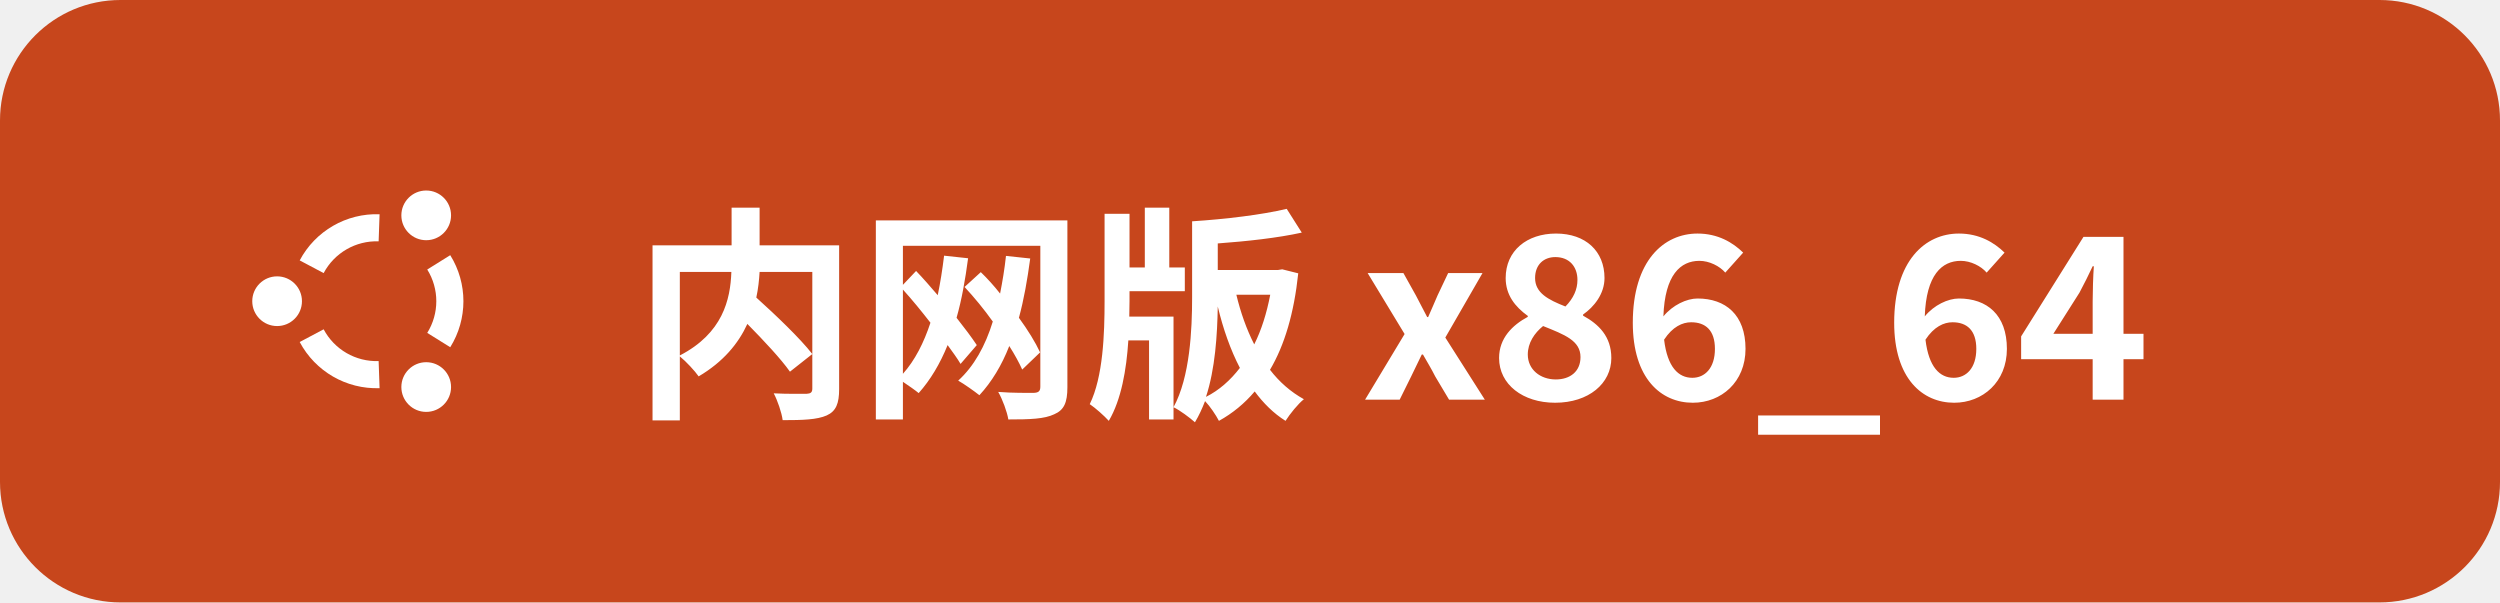
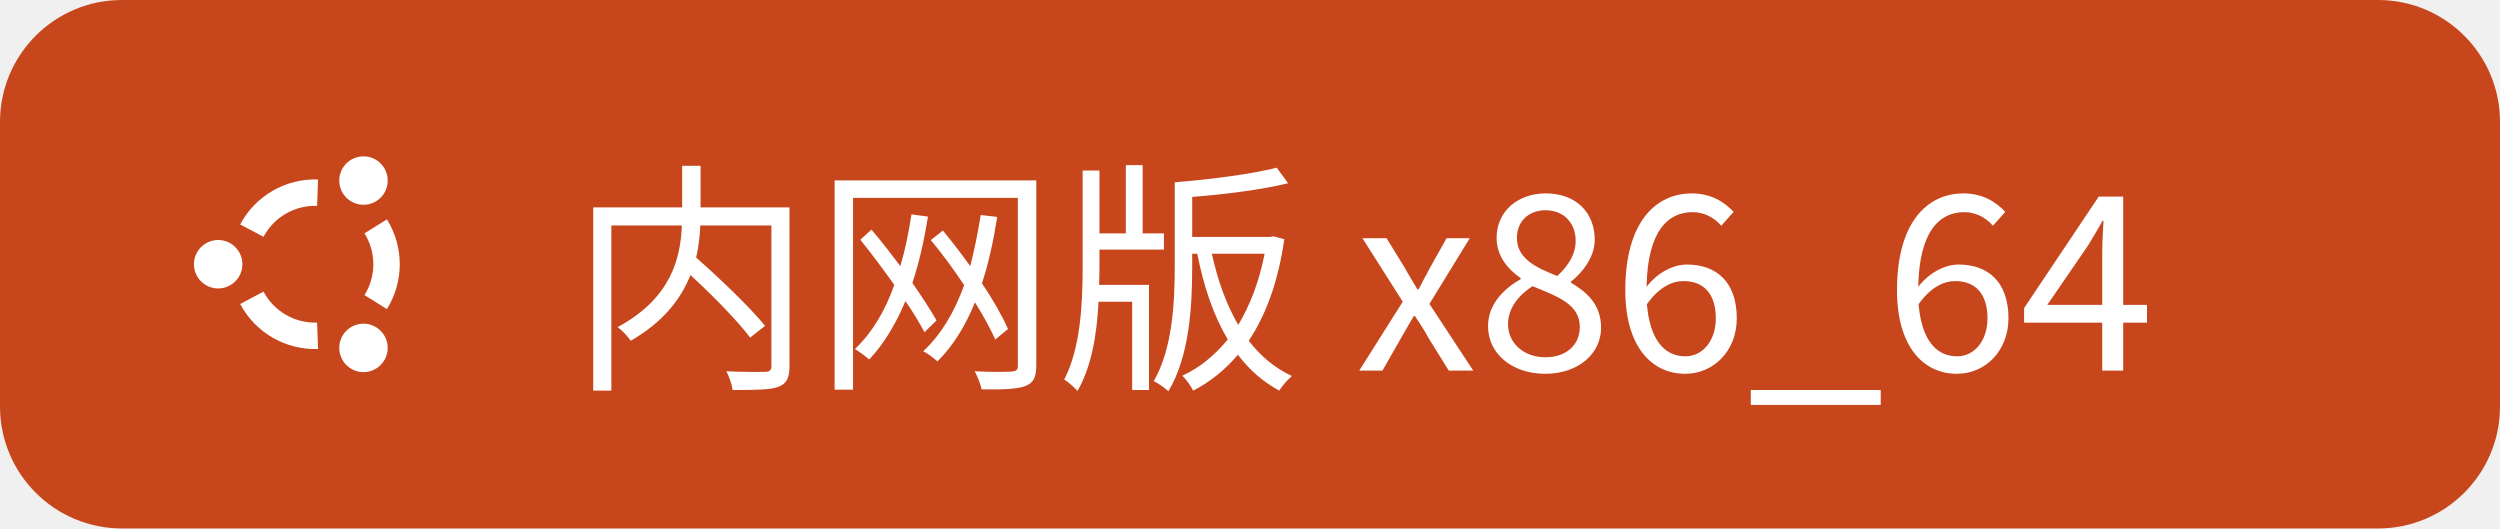
- <svg xmlns="http://www.w3.org/2000/svg" width="166" height="40" viewBox="0 0 166 40" role="img" aria-label="内网版 x86_64">
-   <rect width="166" height="40" rx="8" fill="#C7461C" />
-   <svg x="16" y="11.0" width="18" height="18" viewBox="0 0 24 24">
+ <svg xmlns="http://www.w3.org/2000/svg" width="123" height="26" viewBox="0 0 123 26" role="img" aria-label="内网版 x86_64">
+   <rect width="123" height="26" rx="6" fill="#C7461C" />
+   <svg x="9" y="6.5" width="13" height="13" viewBox="0 0 24 24">
    <g fill="none" stroke="#fff" stroke-width="2.4">
      <path d="M12.23 5.5A6.5 6.5 0 0 0 6.26 8.95" />
      <path d="M6.26 15.05A6.5 6.5 0 0 0 12.23 18.5" />
      <path d="M17.51 15.44A6.5 6.5 0 0 0 17.51 8.56" />
    </g>
    <g fill="#fff">
      <circle cx="3.2" cy="12" r="2.2" />
      <circle cx="16.4" cy="4.4" r="2.2" />
      <circle cx="16.4" cy="19.6" r="2.2" />
    </g>
  </svg>
-   <text x="42" y="20.0" dominant-baseline="central" fill="#fff" font-size="15" font-weight="600" font-family="-apple-system,BlinkMacSystemFont,'Segoe UI','PingFang SC','Microsoft YaHei','Noto Sans CJK SC',sans-serif">内网版 x86_64</text>
+   <text x="28" y="13.0" dominant-baseline="central" fill="#fff" font-size="12" font-weight="500" font-family="-apple-system,BlinkMacSystemFont,'Segoe UI','PingFang SC','Microsoft YaHei','Noto Sans CJK SC',sans-serif">内网版 x86_64</text>
</svg>
